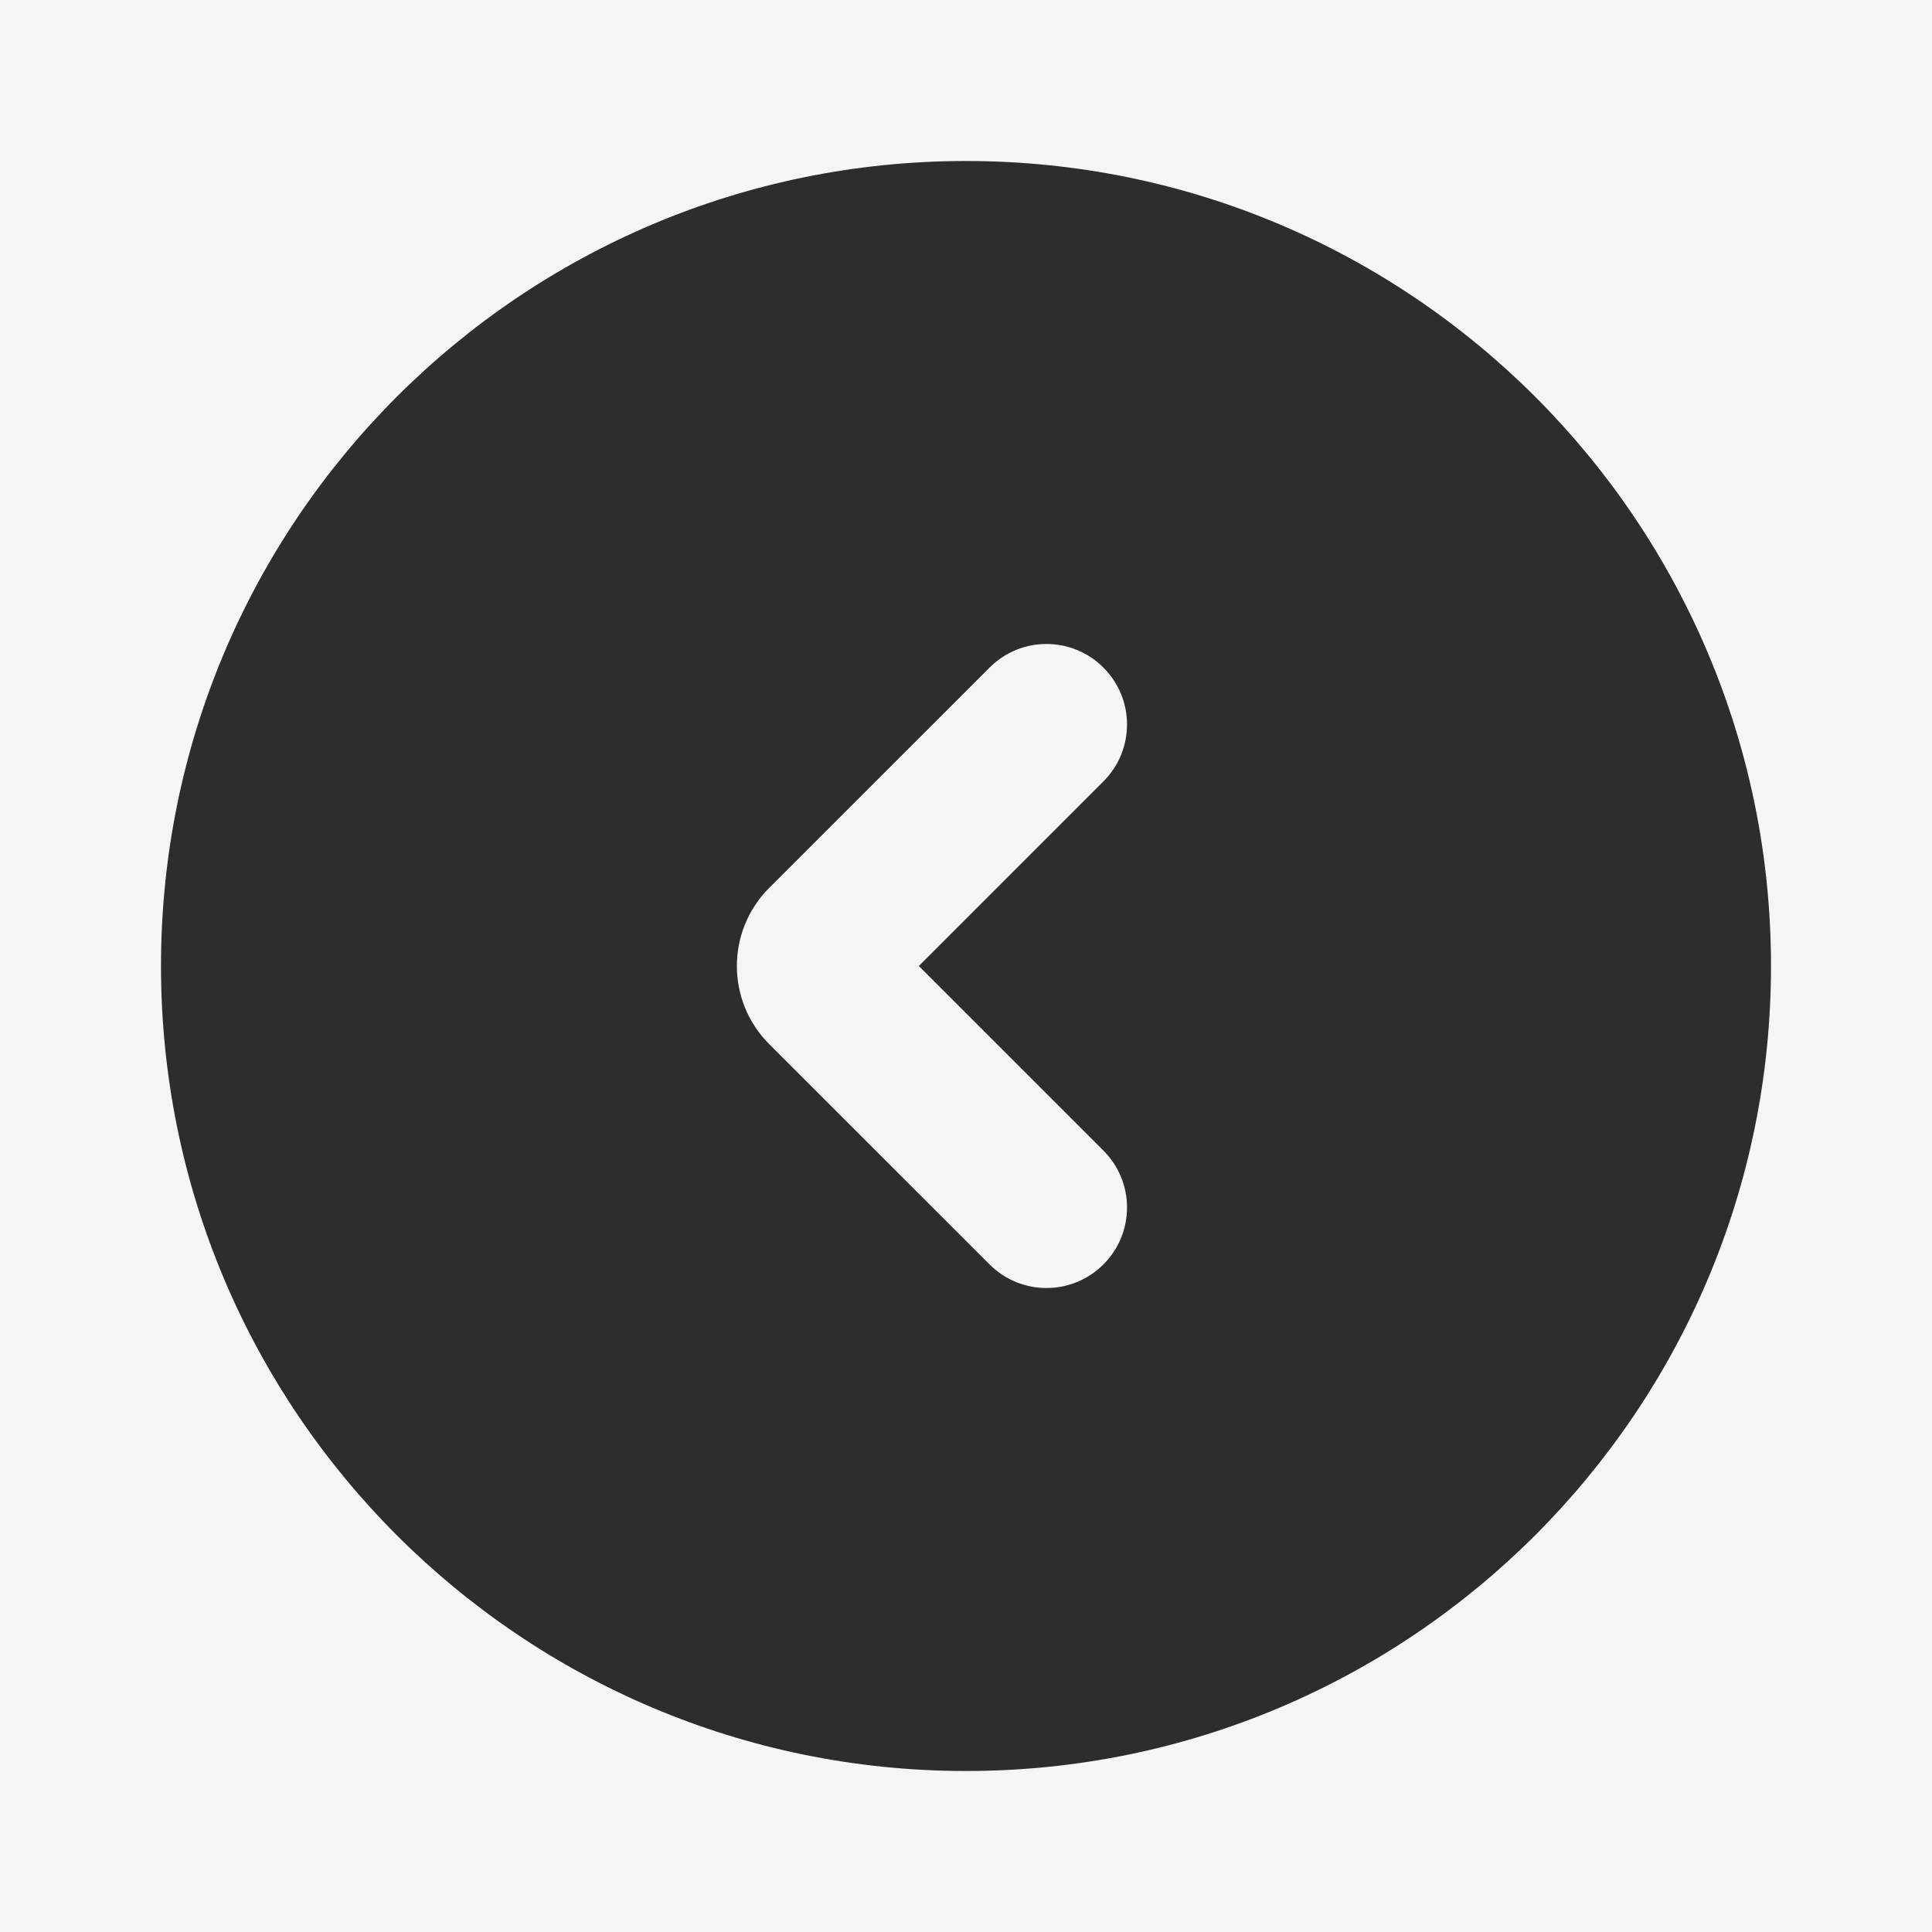
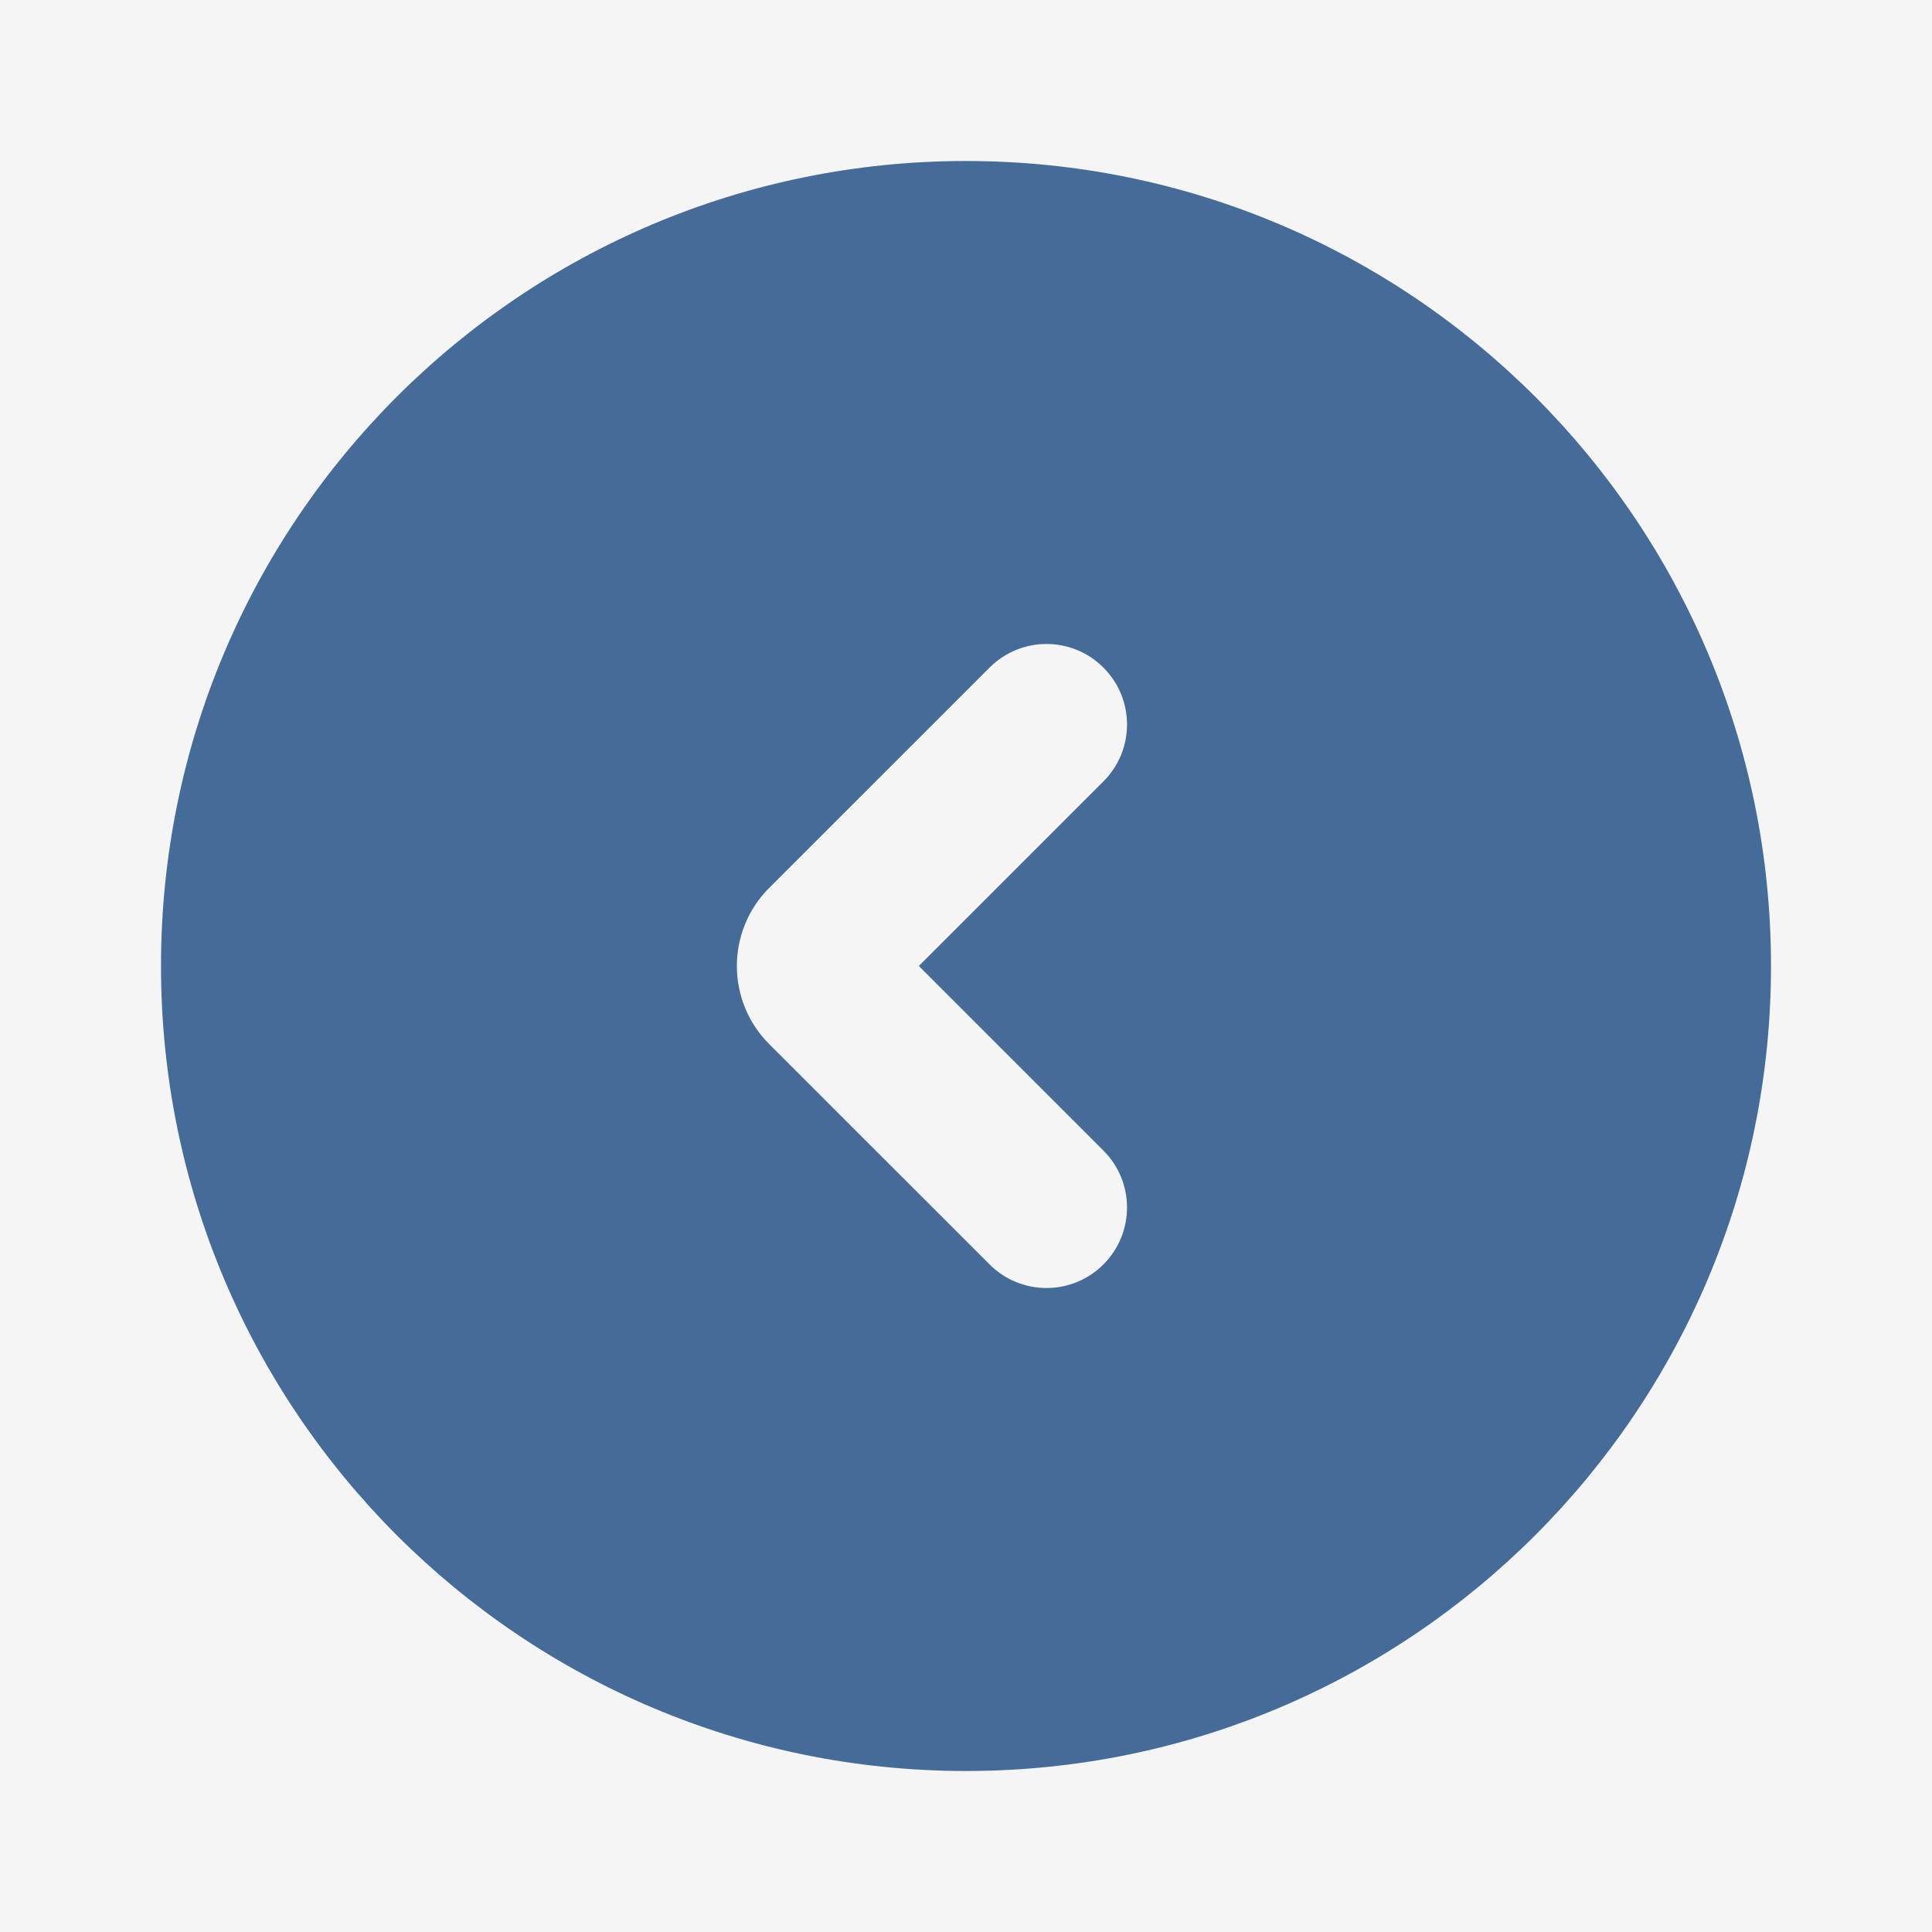
<svg xmlns="http://www.w3.org/2000/svg" width="800px" height="800px" viewBox="0 0 24 24" fill="none">
  <rect width="24" height="24" fill="#f5f5f5" />
-   <path fill-rule="evenodd" clip-rule="evenodd" d="M2 12C2 6.477 6.477 2 12 2C17.523 2 22 6.477 22 12C22 17.523 17.523 22 12 22C6.477 22 2 17.523 2 12ZM13.707 8.293C14.098 8.683 14.098 9.317 13.707 9.707L11.414 12L13.707 14.293C14.098 14.683 14.098 15.317 13.707 15.707C13.317 16.098 12.683 16.098 12.293 15.707L9.555 12.97C9.02 12.434 9.02 11.566 9.555 11.03L12.293 8.293C12.683 7.902 13.317 7.902 13.707 8.293Z" fill="#2d2d2d" />
+   <path fill-rule="evenodd" clip-rule="evenodd" d="M2 12C2 6.477 6.477 2 12 2C17.523 2 22 6.477 22 12C22 17.523 17.523 22 12 22C6.477 22 2 17.523 2 12ZM13.707 8.293C14.098 8.683 14.098 9.317 13.707 9.707L11.414 12L13.707 14.293C14.098 14.683 14.098 15.317 13.707 15.707C13.317 16.098 12.683 16.098 12.293 15.707L9.555 12.97C9.02 12.434 9.02 11.566 9.555 11.03L12.293 8.293C12.683 7.902 13.317 7.902 13.707 8.293Z" fill="#456c99" />
</svg>
